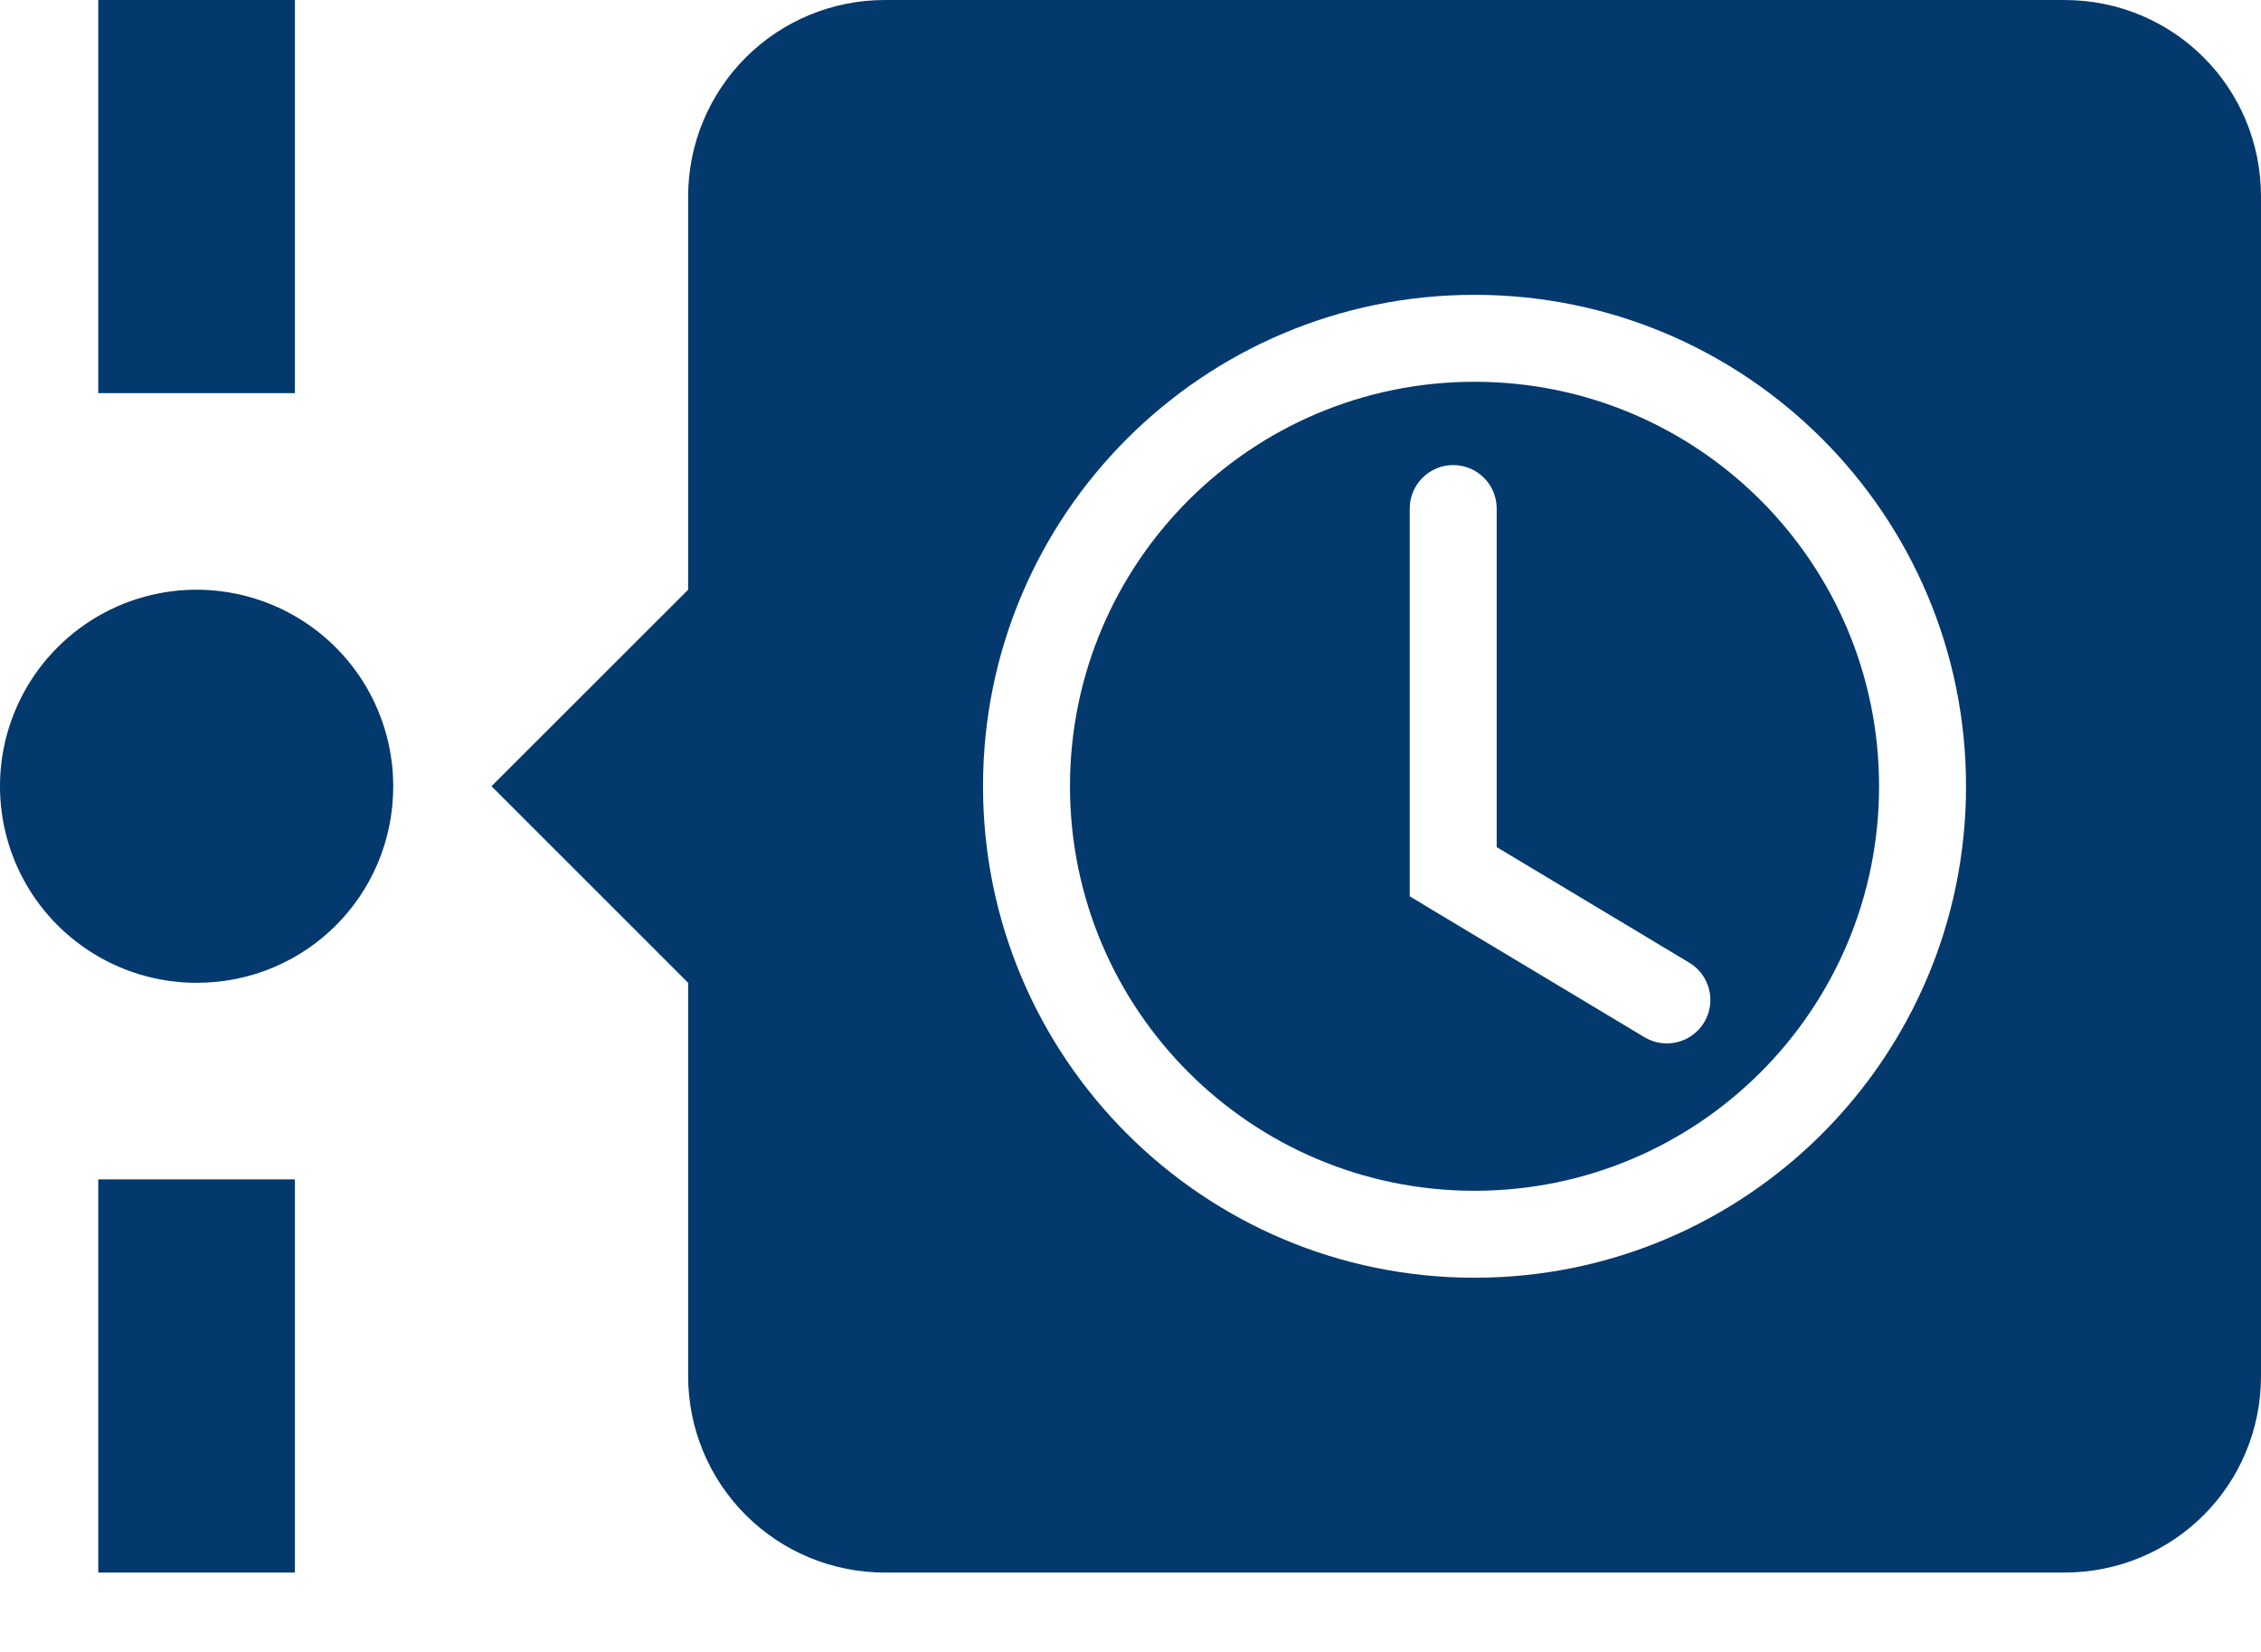
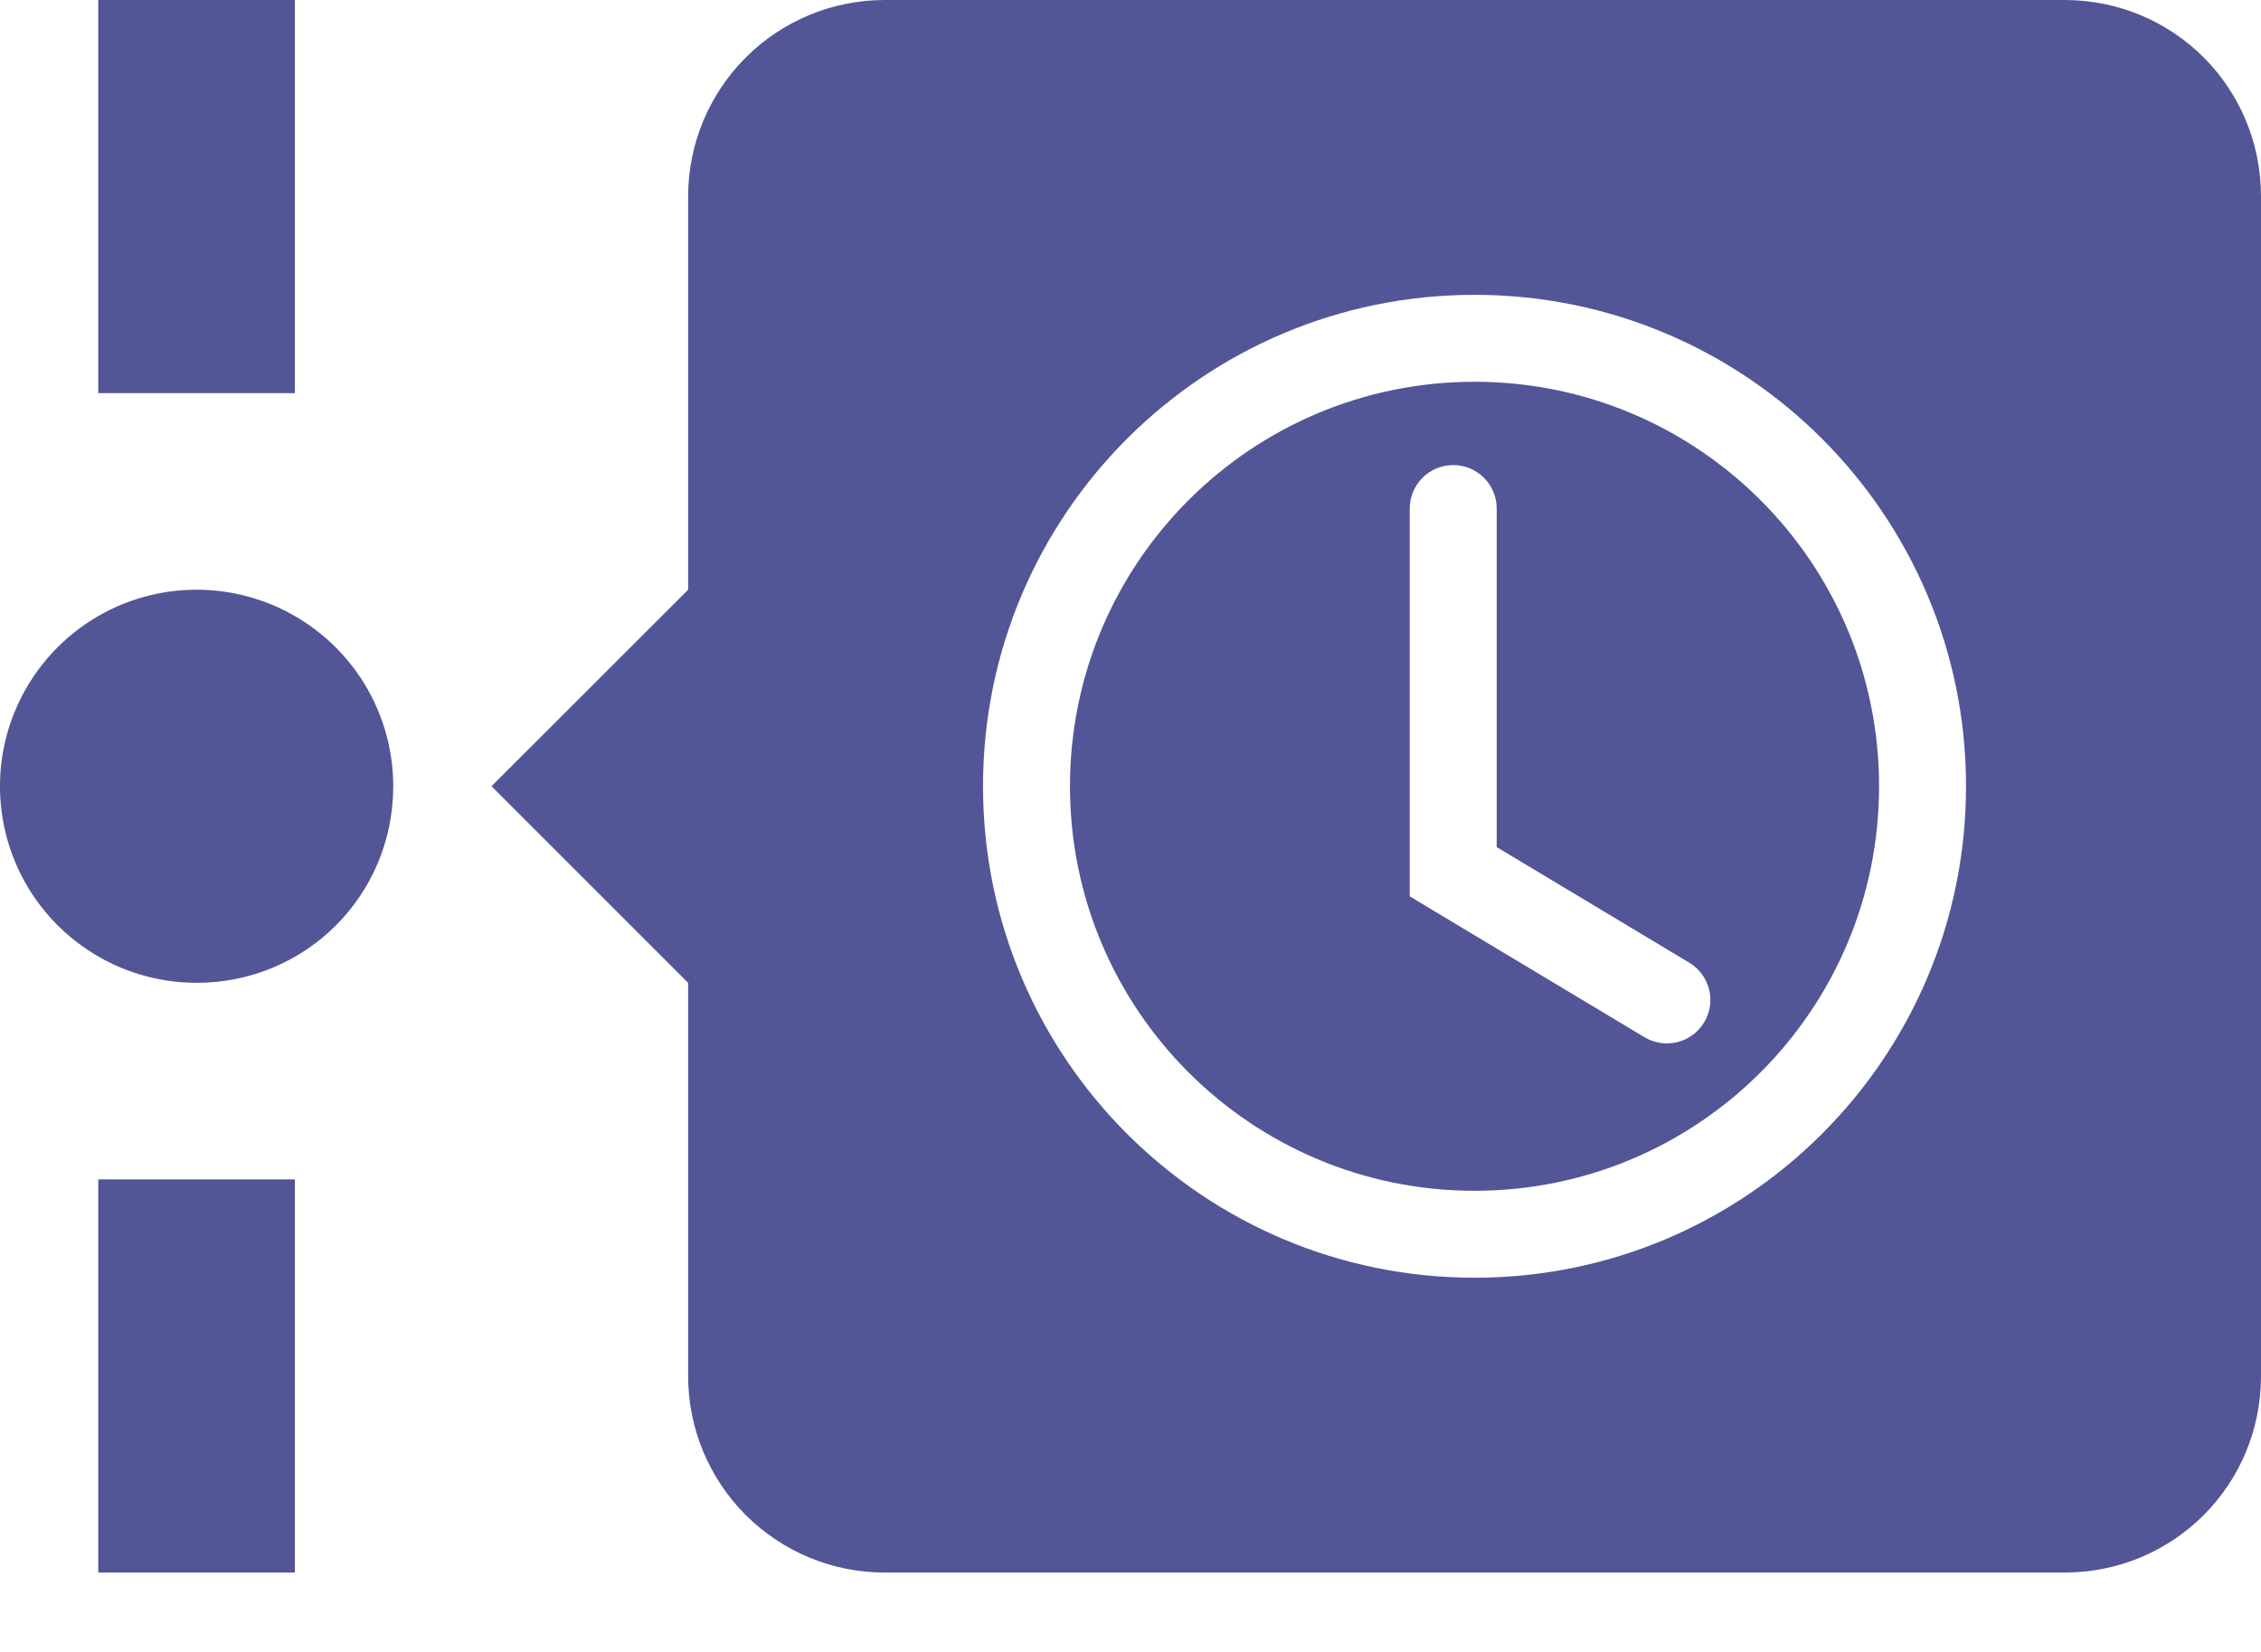
<svg xmlns="http://www.w3.org/2000/svg" width="26" height="19" viewBox="0 0 26 19" fill="none">
-   <path fill-rule="evenodd" clip-rule="evenodd" d="M3.391 0V4.522H1.13V0H3.391ZM1.13 18.087V13.565H3.391V18.087H1.13ZM4.522 9.043C4.522 10.298 3.516 11.304 2.261 11.304C1.814 11.304 1.377 11.172 1.005 10.923C0.633 10.675 0.343 10.322 0.172 9.909C0.001 9.496 -0.044 9.041 0.043 8.602C0.131 8.164 0.346 7.761 0.662 7.445C0.978 7.129 1.381 6.913 1.82 6.826C2.258 6.739 2.713 6.784 3.126 6.955C3.539 7.126 3.892 7.416 4.141 7.787C4.389 8.159 4.522 8.596 4.522 9.043ZM26 15.826C26 17.081 24.994 18.087 23.739 18.087H10.174C9.574 18.087 8.999 17.849 8.575 17.425C8.151 17.001 7.913 16.426 7.913 15.826V11.304L5.652 9.043L7.913 6.783V2.261C7.913 1.661 8.151 1.086 8.575 0.662C8.999 0.238 9.574 0 10.174 0H23.739C24.994 0 26 1.006 26 2.261V15.826ZM16.956 13.696C19.526 13.696 21.608 11.613 21.608 9.043C21.608 6.474 19.526 4.391 16.956 4.391C14.387 4.391 12.304 6.474 12.304 9.043C12.304 11.613 14.387 13.696 16.956 13.696ZM16.956 14.696C20.078 14.696 22.608 12.165 22.608 9.043C22.608 5.922 20.078 3.391 16.956 3.391C13.835 3.391 11.304 5.922 11.304 9.043C11.304 12.165 13.835 14.696 16.956 14.696ZM17.211 5.849C17.211 5.573 16.987 5.349 16.711 5.349C16.435 5.349 16.211 5.573 16.211 5.849V10.027V10.309L16.453 10.455L18.911 11.93C19.148 12.072 19.455 11.995 19.597 11.758C19.739 11.521 19.662 11.214 19.425 11.072L17.211 9.743V5.849Z" fill="#03396C" />
+   <path fill-rule="evenodd" clip-rule="evenodd" d="M3.391 0V4.522H1.13V0H3.391ZM1.13 18.087V13.565H3.391V18.087H1.13ZM4.522 9.043C4.522 10.298 3.516 11.304 2.261 11.304C1.814 11.304 1.377 11.172 1.005 10.923C0.633 10.675 0.343 10.322 0.172 9.909C0.001 9.496 -0.044 9.041 0.043 8.602C0.131 8.164 0.346 7.761 0.662 7.445C0.978 7.129 1.381 6.913 1.82 6.826C2.258 6.739 2.713 6.784 3.126 6.955C3.539 7.126 3.892 7.416 4.141 7.787C4.389 8.159 4.522 8.596 4.522 9.043ZM26 15.826C26 17.081 24.994 18.087 23.739 18.087H10.174C9.574 18.087 8.999 17.849 8.575 17.425C8.151 17.001 7.913 16.426 7.913 15.826V11.304L5.652 9.043L7.913 6.783V2.261C7.913 1.661 8.151 1.086 8.575 0.662C8.999 0.238 9.574 0 10.174 0H23.739C24.994 0 26 1.006 26 2.261V15.826ZM16.956 13.696C19.526 13.696 21.608 11.613 21.608 9.043C21.608 6.474 19.526 4.391 16.956 4.391C14.387 4.391 12.304 6.474 12.304 9.043C12.304 11.613 14.387 13.696 16.956 13.696ZM16.956 14.696C20.078 14.696 22.608 12.165 22.608 9.043C22.608 5.922 20.078 3.391 16.956 3.391C13.835 3.391 11.304 5.922 11.304 9.043C11.304 12.165 13.835 14.696 16.956 14.696ZM17.211 5.849C17.211 5.573 16.987 5.349 16.711 5.349C16.435 5.349 16.211 5.573 16.211 5.849V10.027V10.309L16.453 10.455L18.911 11.93C19.148 12.072 19.455 11.995 19.597 11.758C19.739 11.521 19.662 11.214 19.425 11.072L17.211 9.743V5.849Z" fill="#525596" />
</svg>
